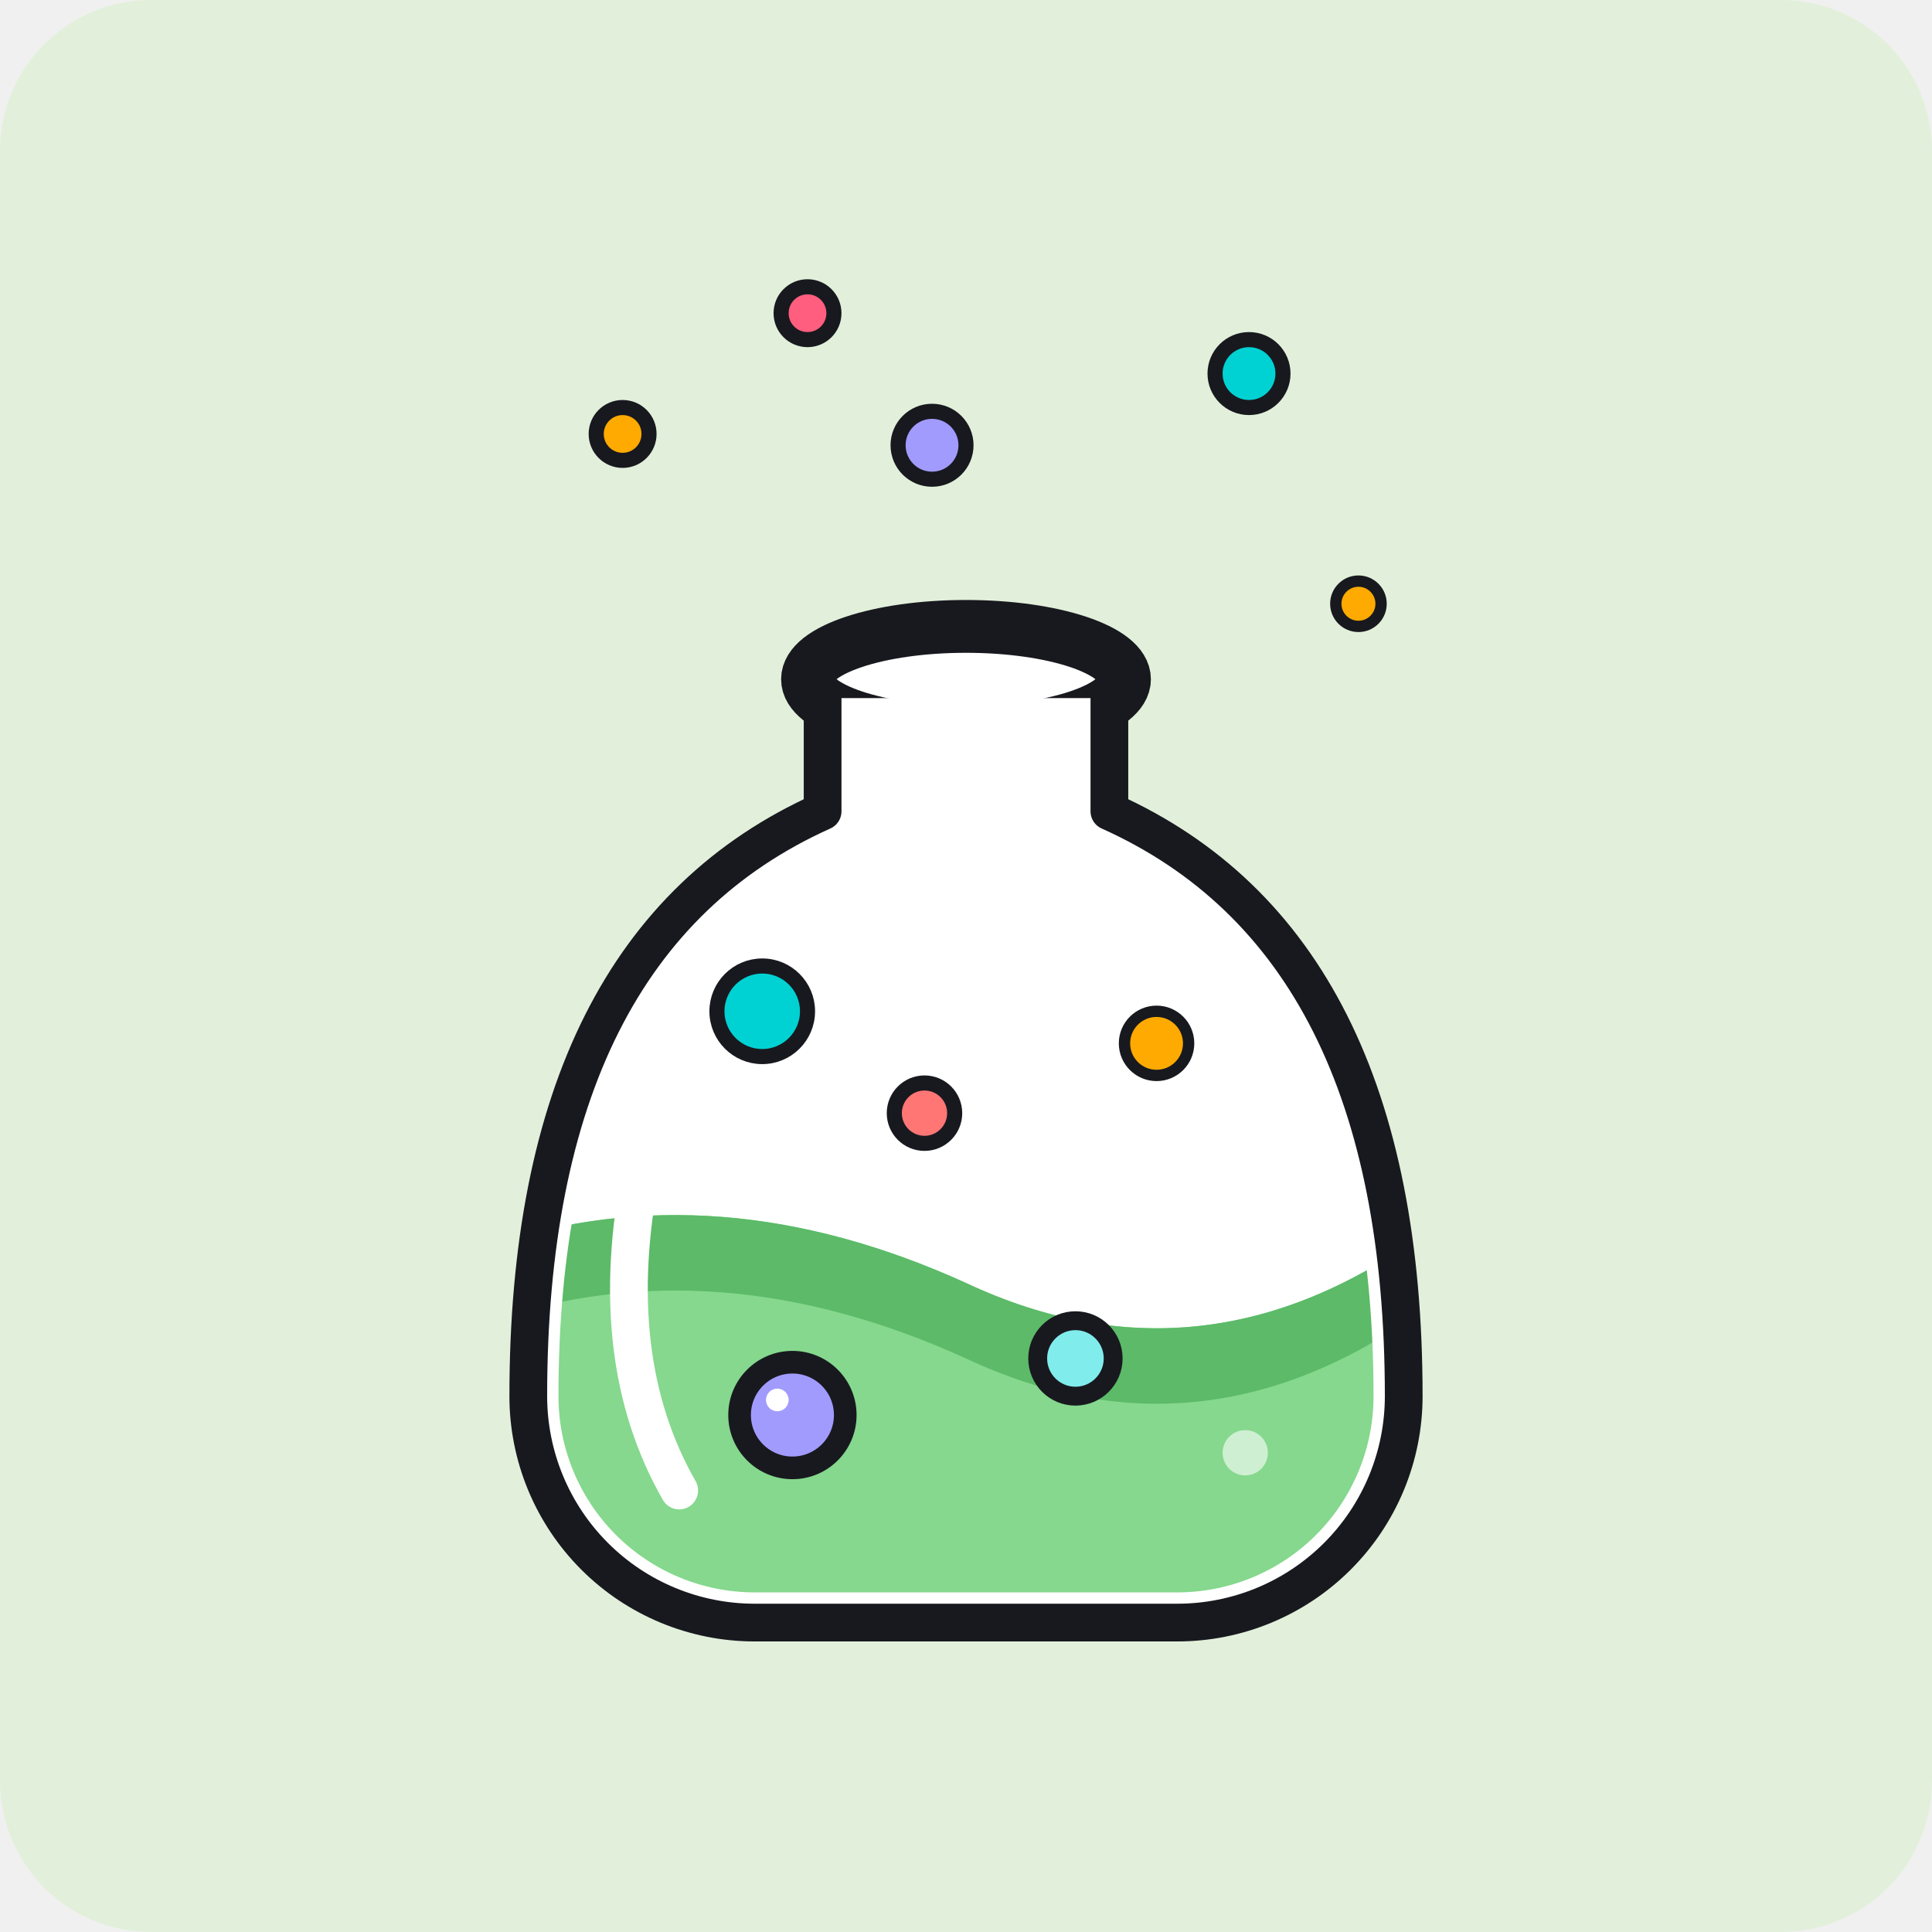
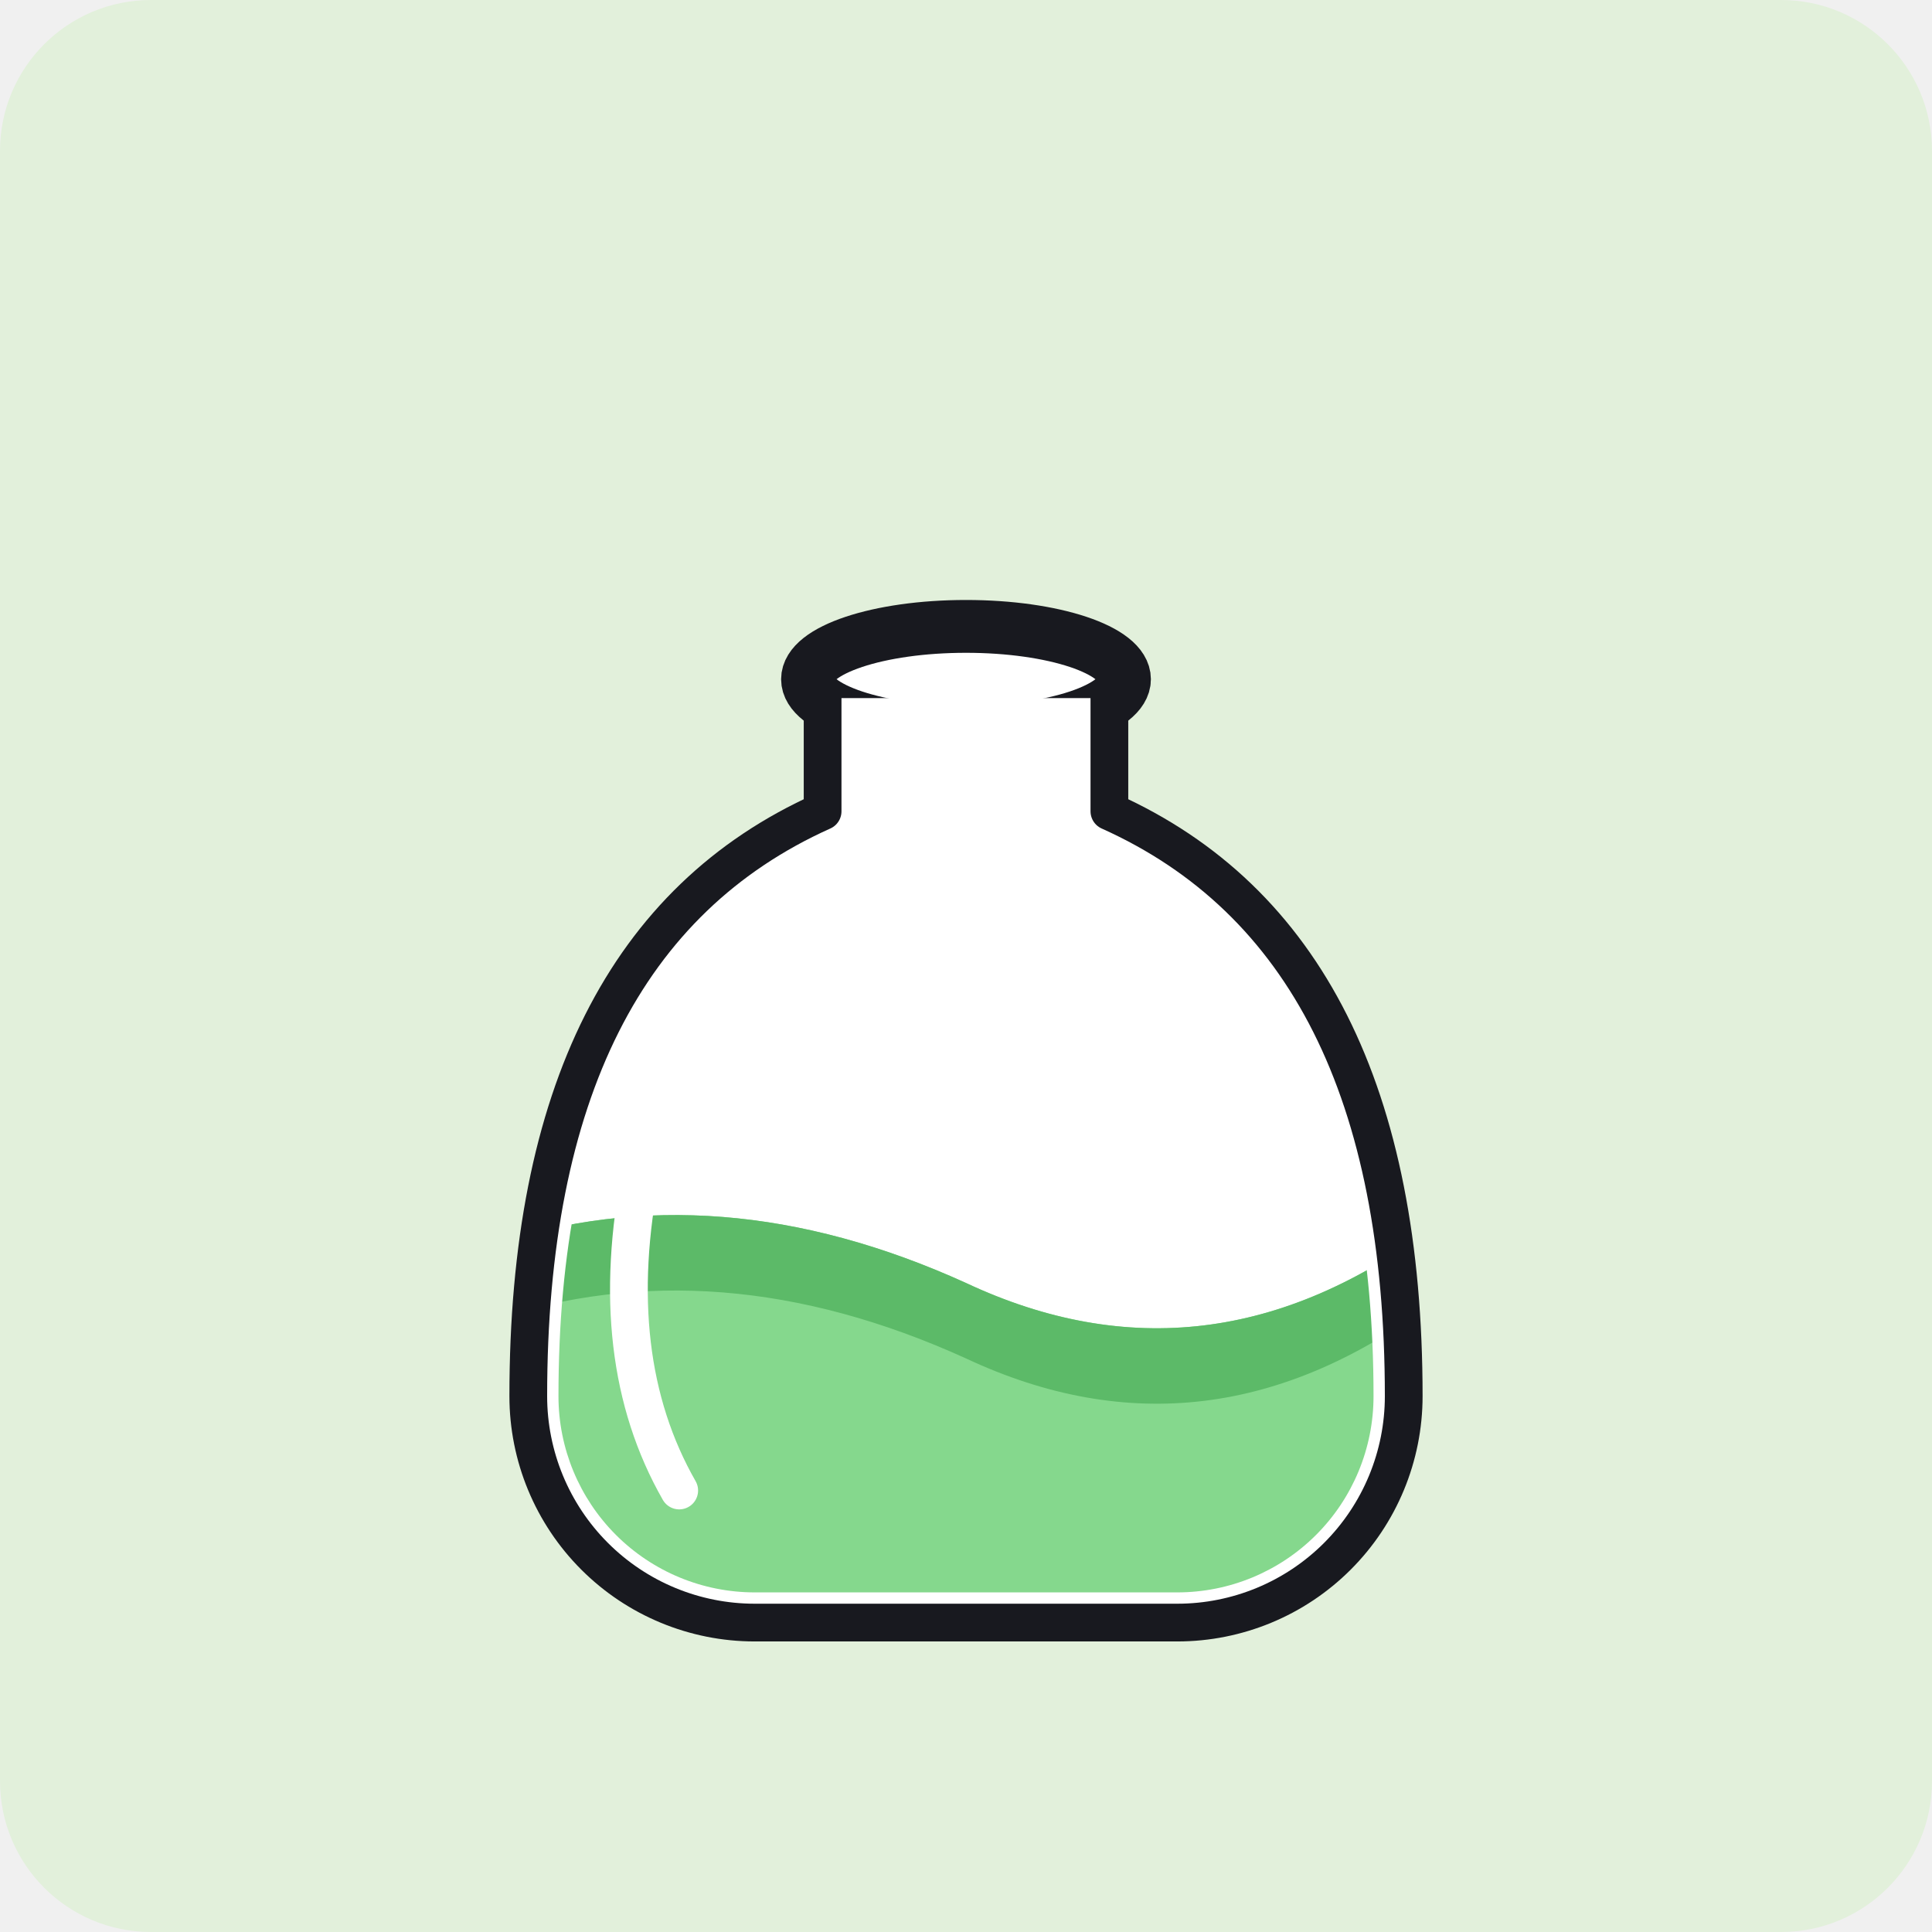
<svg xmlns="http://www.w3.org/2000/svg" width="512" height="512" viewBox="0 0 512 512" fill="none">
  <g clip-path="url(#clip0_29_131)">
    <path d="M512 0H0V512H512V0Z" fill="#E2F0DB" />
-     <path d="M165 122C168.866 122 172 118.866 172 115C172 111.134 168.866 108 165 108C161.134 108 158 111.134 158 115C158 118.866 161.134 122 165 122Z" fill="#FFAA00" stroke="#18191F" stroke-width="4" />
-     <path d="M214 90C217.866 90 221 86.866 221 83C221 79.134 217.866 76 214 76C210.134 76 207 79.134 207 83C207 86.866 210.134 90 214 90Z" fill="#FF5E7E" stroke="#18191F" stroke-width="4" />
-     <path d="M331 108C335.971 108 340 103.971 340 99C340 94.029 335.971 90 331 90C326.029 90 322 94.029 322 99C322 103.971 326.029 108 331 108Z" fill="#00D2D3" stroke="#18191F" stroke-width="4" />
-     <path d="M247 127C251.971 127 256 122.971 256 118C256 113.029 251.971 109 247 109C242.029 109 238 113.029 238 118C238 122.971 242.029 127 247 127Z" fill="#A29BFE" stroke="#18191F" stroke-width="4" />
-     <path d="M360 166C363.314 166 366 163.314 366 160C366 156.686 363.314 154 360 154C356.686 154 354 156.686 354 160C354 163.314 356.686 166 360 166Z" fill="#FFAA00" stroke="#18191F" stroke-width="3" />
    <path d="M256 194C279.196 194 298 187.732 298 180C298 172.268 279.196 166 256 166C232.804 166 214 172.268 214 180C214 187.732 232.804 194 256 194Z" fill="white" stroke="#18191F" stroke-width="14" />
    <path d="M218 185V215C166 238.333 140 290 140 370C140 385.913 146.321 401.174 157.574 412.426C168.826 423.679 184.087 430 200 430H312C327.913 430 343.174 423.679 354.426 412.426C365.679 401.174 372 385.913 372 370C372 290 346 238.333 294 215V185" fill="white" />
    <path d="M218 185V215C166 238.333 140 290 140 370C140 385.913 146.321 401.174 157.574 412.426C168.826 423.679 184.087 430 200 430H312C327.913 430 343.174 423.679 354.426 412.426C365.679 401.174 372 385.913 372 370C372 290 346 238.333 294 215V185" stroke="#18191F" stroke-width="10" stroke-linecap="round" stroke-linejoin="round" />
    <mask id="mask0_29_131" style="mask-type:luminance" maskUnits="userSpaceOnUse" x="148" y="190" width="216" height="232">
      <path d="M224 190V220C173.333 243.333 148 293.333 148 370C148 383.791 153.479 397.018 163.23 406.77C172.982 416.521 186.209 422 200 422H312C325.791 422 339.018 416.521 348.77 406.77C358.521 397.018 364 383.791 364 370C364 293.333 338.667 243.333 288 220V190H224Z" fill="white" />
    </mask>
    <g mask="url(#mask0_29_131)">
      <path d="M130 330C170 316.667 212 320 256 340C298.667 360 340 355 380 325V440H130V330Z" fill="#85D88D" />
      <path d="M130 330C170 316.667 212 320 256 340C298.667 360 340 355 380 325V345C340 375 298.667 380 256 360C212 340 170 336.667 130 350V330Z" fill="#5CBA68" />
-       <path d="M210 389C217.732 389 224 382.732 224 375C224 367.268 217.732 361 210 361C202.268 361 196 367.268 196 375C196 382.732 202.268 389 210 389Z" fill="#A29BFE" stroke="#18191F" stroke-width="6" />
-       <path d="M206 374C207.657 374 209 372.657 209 371C209 369.343 207.657 368 206 368C204.343 368 203 369.343 203 371C203 372.657 204.343 374 206 374Z" fill="white" />
-       <path d="M285 370C290.523 370 295 365.523 295 360C295 354.477 290.523 350 285 350C279.477 350 275 354.477 275 360C275 365.523 279.477 370 285 370Z" fill="#81ECEC" stroke="#18191F" stroke-width="5" />
-       <path d="M245 303C249.418 303 253 299.418 253 295C253 290.582 249.418 287 245 287C240.582 287 237 290.582 237 295C237 299.418 240.582 303 245 303Z" fill="#FF7675" stroke="#18191F" stroke-width="4" />
-       <path opacity="0.6" d="M330 391C333.314 391 336 388.314 336 385C336 381.686 333.314 379 330 379C326.686 379 324 381.686 324 385C324 388.314 326.686 391 330 391Z" fill="white" />
-       <path d="M306.5 285C311.194 285 315 281.194 315 276.5C315 271.806 311.194 268 306.5 268C301.806 268 298 271.806 298 276.5C298 281.194 301.806 285 306.5 285Z" fill="#FFAA00" stroke="#18191F" stroke-width="3" />
-       <path d="M202 280C208.627 280 214 274.627 214 268C214 261.373 208.627 256 202 256C195.373 256 190 261.373 190 268C190 274.627 195.373 280 202 280Z" fill="#00D2D3" stroke="#18191F" stroke-width="4" />
    </g>
    <path d="M170 310C163.333 343.333 166.667 371.667 180 395" stroke="white" stroke-width="10" stroke-linecap="round" />
  </g>
  <defs>
    <clipPath id="clip0_29_131">
      <rect width="512" height="512" rx="40" fill="white" />
    </clipPath>
  </defs>
</svg>
